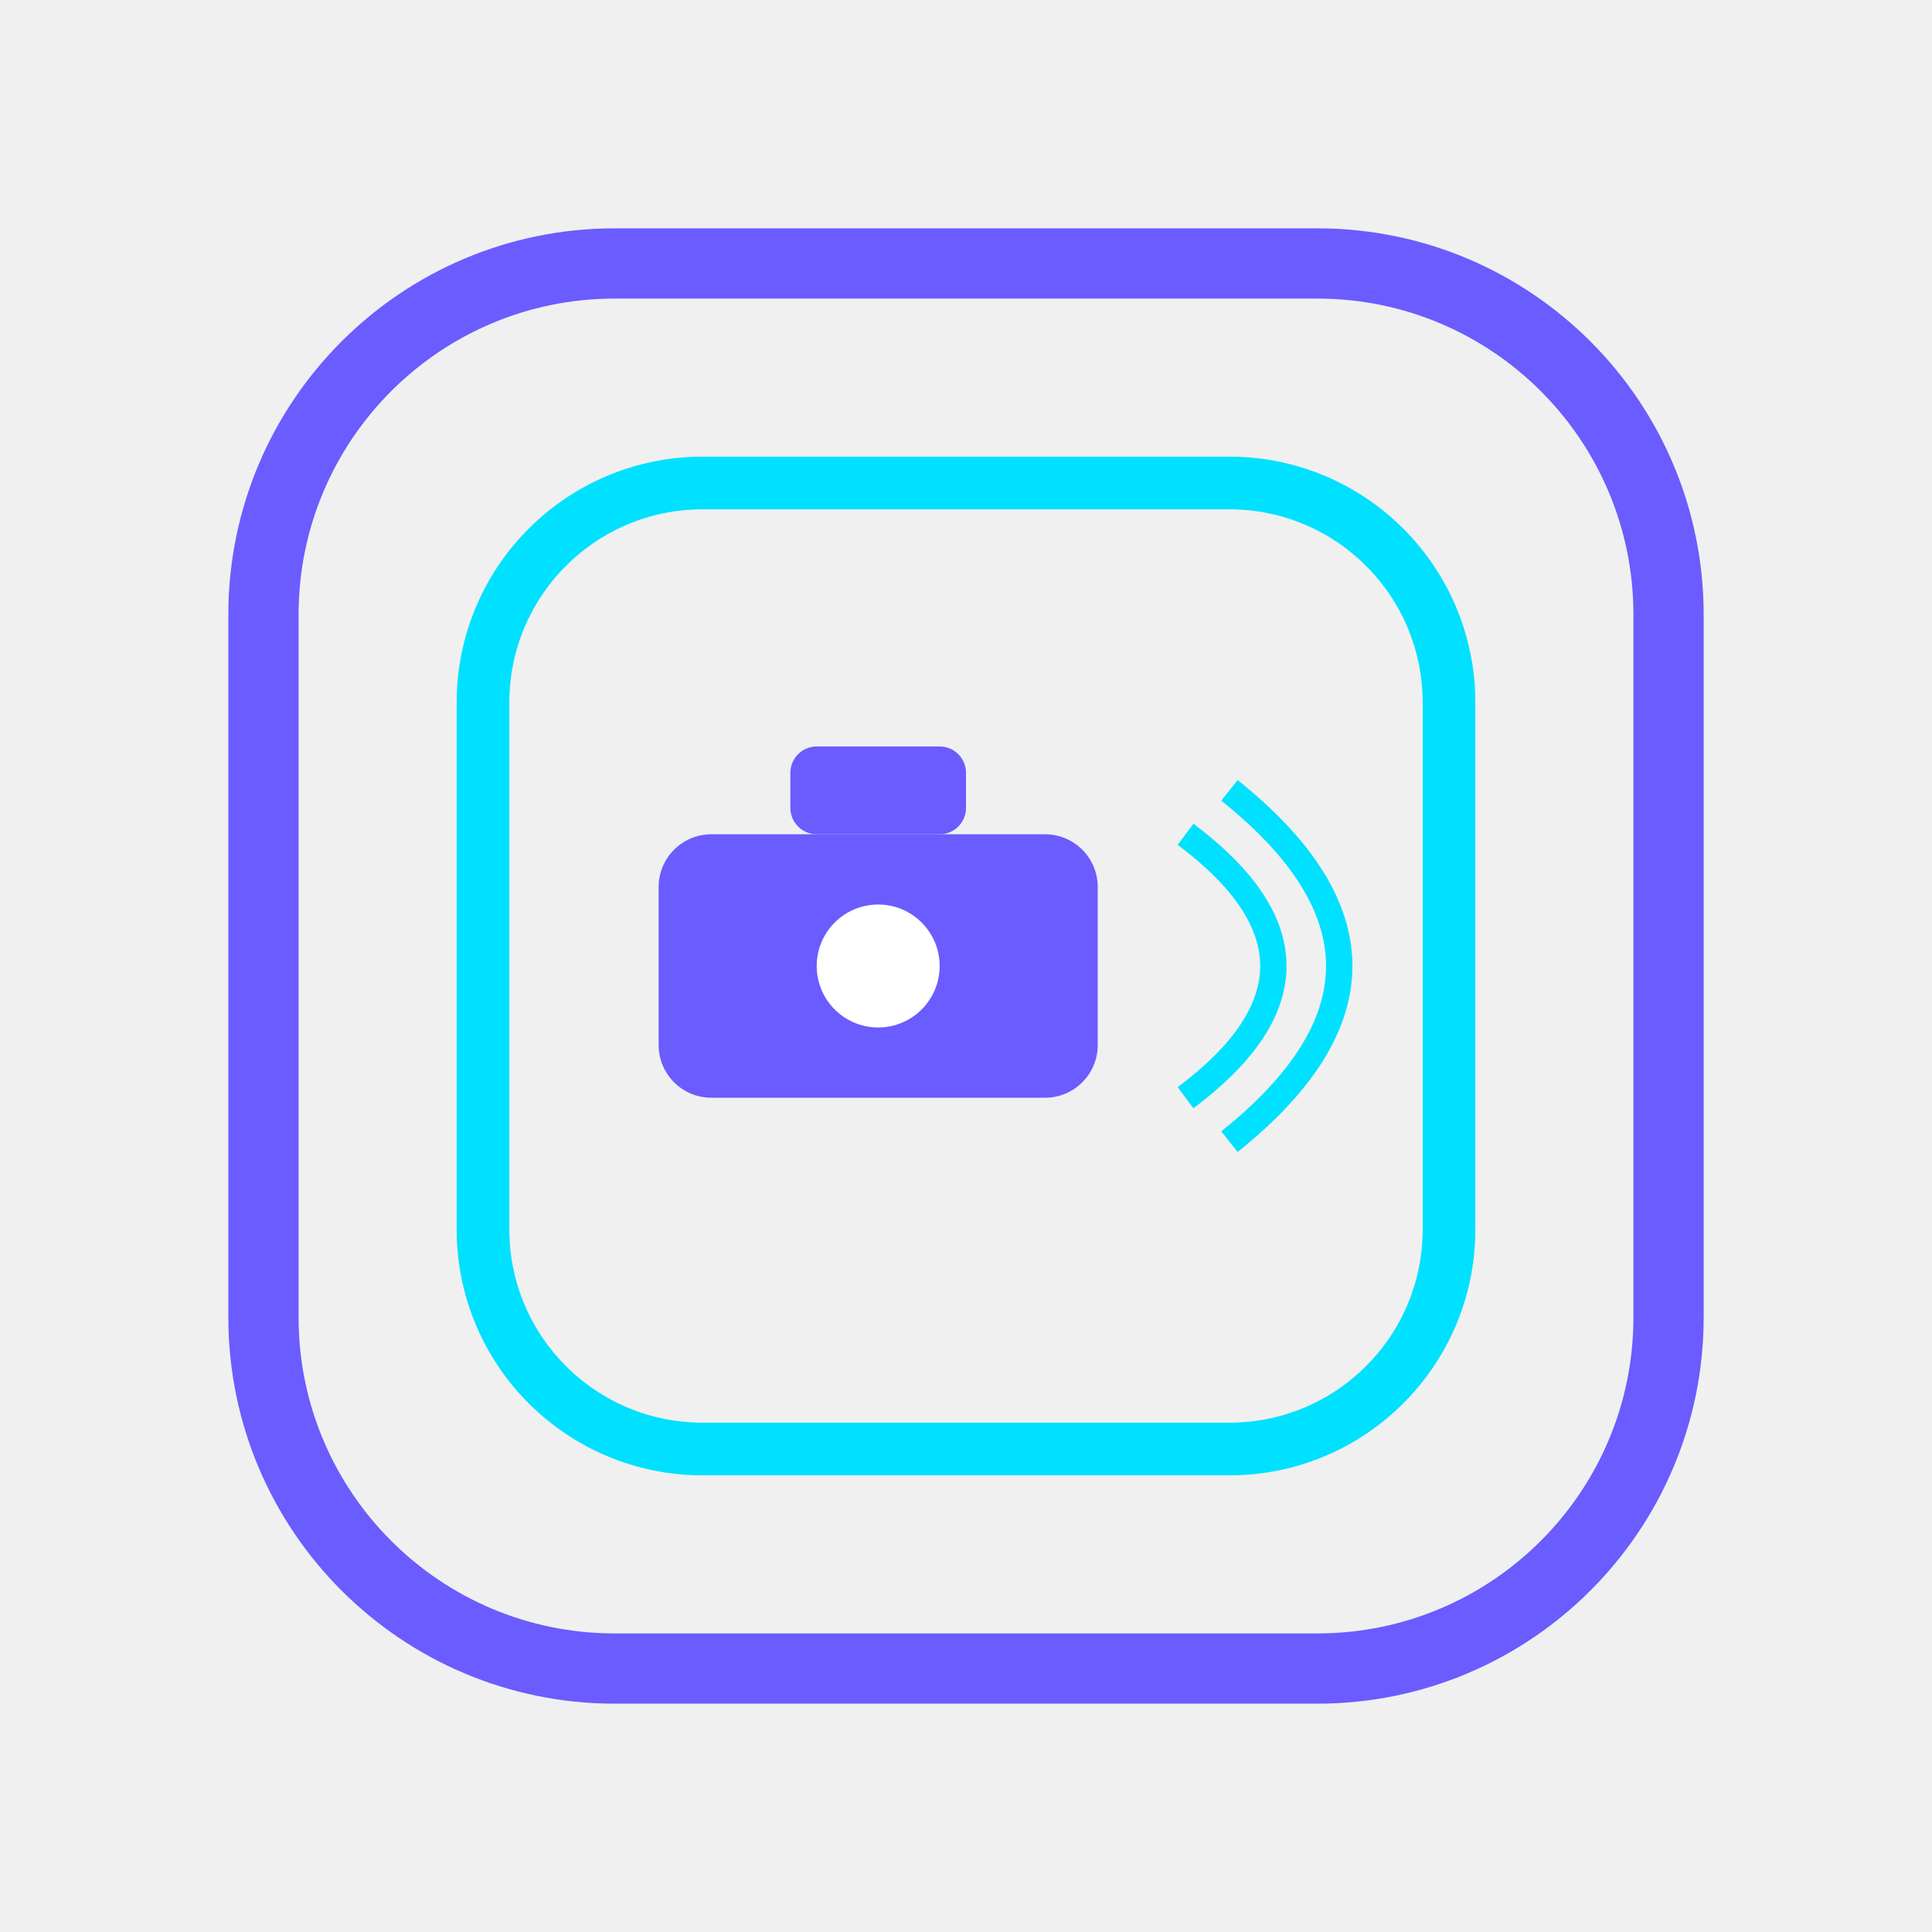
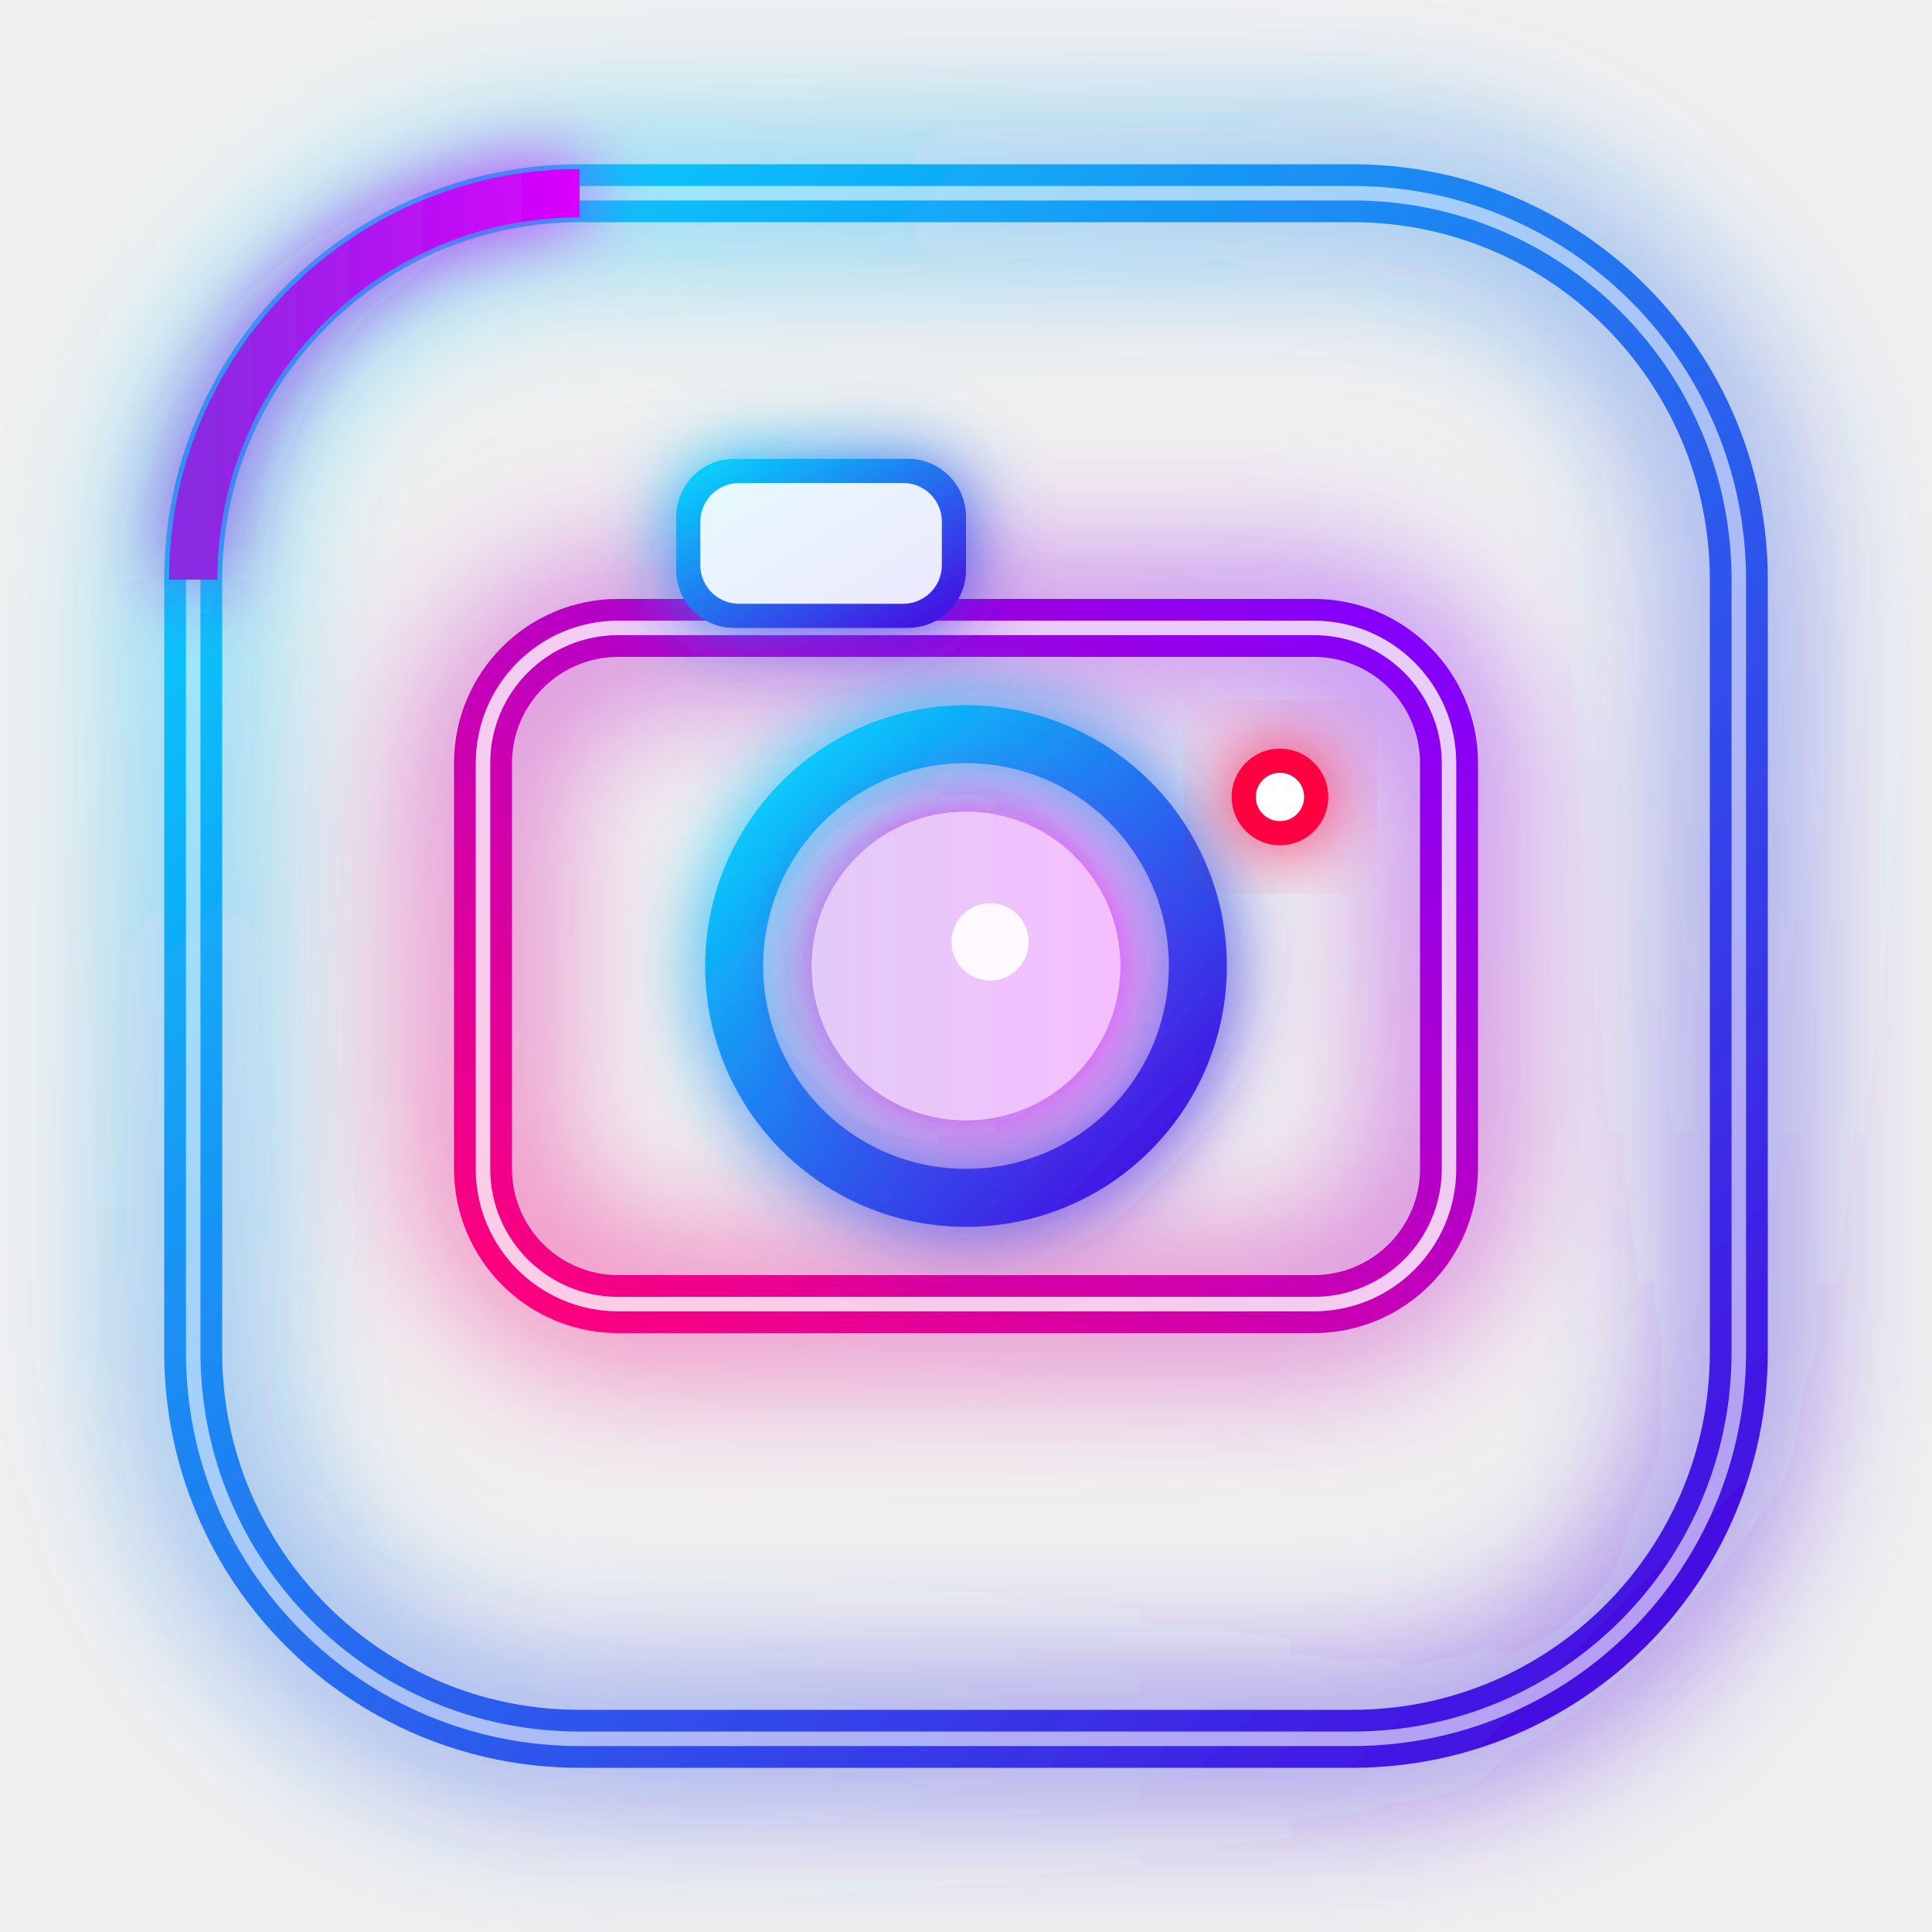
- <svg xmlns="http://www.w3.org/2000/svg" width="220" height="220" viewBox="0 0 220 220">
-   <rect x="30" y="30" width="160" height="160" rx="40" stroke="#6A5CFF" stroke-width="8" fill="none" />
-   <rect x="55" y="55" width="110" height="110" rx="25" stroke="#00E0FF" stroke-width="6" fill="none" />
-   <rect x="75" y="95" width="50" height="30" rx="6" fill="#6A5CFF" />
-   <circle cx="100" cy="110" r="7" fill="white" />
-   <rect x="90" y="85" width="20" height="10" rx="3" fill="#6A5CFF" />
-   <path d="M135 95 Q155 110 135 125" stroke="#00E0FF" stroke-width="3" fill="none" />
-   <path d="M140 90 Q165 110 140 130" stroke="#00E0FF" stroke-width="3" fill="none" />
+ <svg xmlns="http://www.w3.org/2000/svg" width="400" height="400" viewBox="0 0 400 400">
+   <defs>
+     <linearGradient id="neonCyan" x1="0%" y1="0%" x2="100%" y2="100%">
+       <stop offset="0%" stop-color="#00E0FF" />
+       <stop offset="100%" stop-color="#4A00E0" />
+     </linearGradient>
+     <linearGradient id="neonPink" x1="0%" y1="100%" x2="100%" y2="0%">
+       <stop offset="0%" stop-color="#FF007A" />
+       <stop offset="100%" stop-color="#8000FF" />
+     </linearGradient>
+     <linearGradient id="cyberPurple" x1="0%" y1="50%" x2="100%" y2="50%">
+       <stop offset="0%" stop-color="#8A2BE2" />
+       <stop offset="100%" stop-color="#D900FF" />
+     </linearGradient>
+     <filter id="glowHeavy" x="-50%" y="-50%" width="200%" height="200%">
+       <feGaussianBlur stdDeviation="16" result="blur" />
+       <feComposite in="SourceGraphic" in2="blur" operator="over" />
+     </filter>
+     <filter id="glowMid" x="-50%" y="-50%" width="200%" height="200%">
+       <feGaussianBlur stdDeviation="8" result="blur" />
+       <feComposite in="SourceGraphic" in2="blur" operator="over" />
+     </filter>
+   </defs>
+   <rect x="40" y="40" width="320" height="320" rx="80" fill="none" stroke="url(#neonCyan)" stroke-width="12" filter="url(#glowHeavy)" />
+   <rect x="40" y="40" width="320" height="320" rx="80" fill="none" stroke="#ffffff" stroke-width="3" opacity="0.6" />
+   <path d="M 120 40 A 80 80 0 0 0 40 120" fill="none" stroke="url(#cyberPurple)" stroke-width="10" filter="url(#glowMid)" />
+   <rect x="100" y="130" width="200" height="140" rx="28" fill="none" stroke="url(#neonPink)" stroke-width="12" filter="url(#glowHeavy)" />
+   <rect x="100" y="130" width="200" height="140" rx="28" fill="none" stroke="#ffffff" stroke-width="3" opacity="0.8" />
+   <rect x="140" y="95" width="60" height="35" rx="12" fill="url(#neonCyan)" filter="url(#glowMid)" />
+   <rect x="145" y="100" width="50" height="25" rx="8" fill="#ffffff" opacity="0.9" />
+   <circle cx="200" cy="200" r="48" fill="none" stroke="url(#neonCyan)" stroke-width="12" filter="url(#glowMid)" />
+   <circle cx="200" cy="200" r="32" fill="url(#cyberPurple)" filter="url(#glowMid)" />
+   <circle cx="200" cy="200" r="32" fill="#ffffff" opacity="0.75" />
+   <circle cx="205" cy="195" r="8" fill="#ffffff" opacity="0.9" />
+   <circle cx="265" cy="165" r="10" fill="#FF0040" filter="url(#glowMid)">
+     <animate attributeName="opacity" values="1;0.3;1" dur="1.5s" repeatCount="indefinite" />
+   </circle>
+   <circle cx="265" cy="165" r="5" fill="#ffffff" />
</svg>
